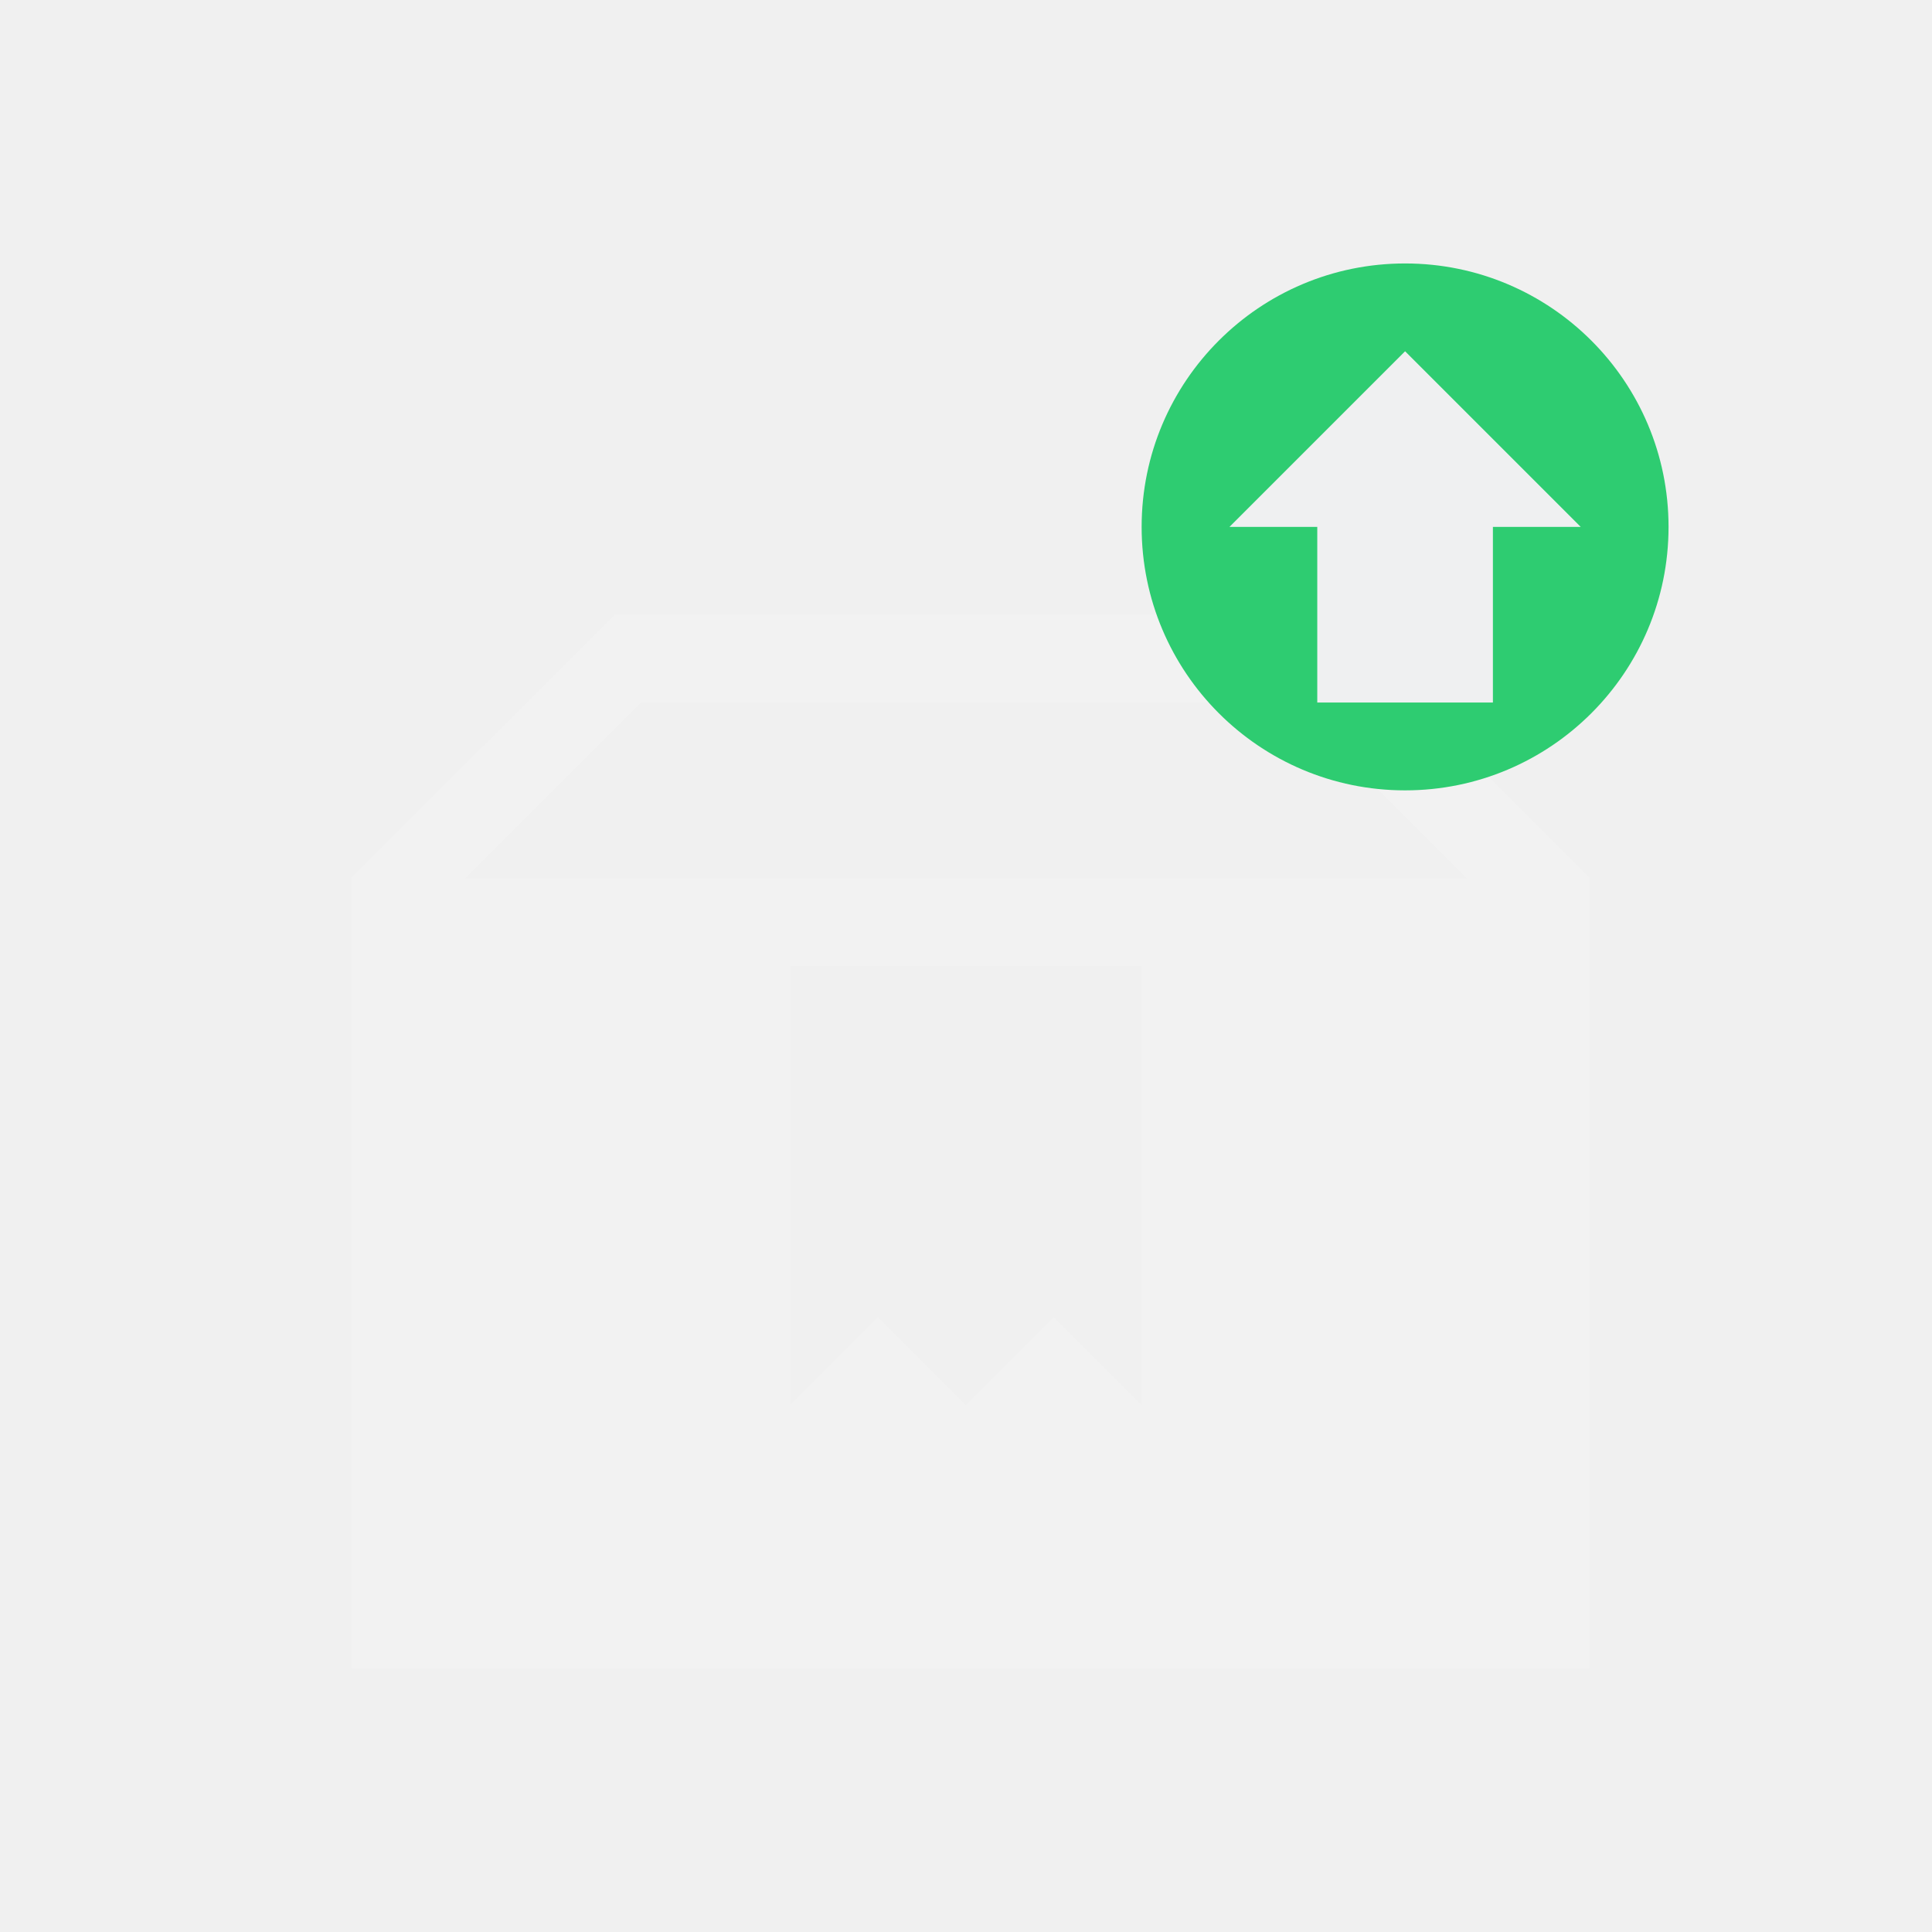
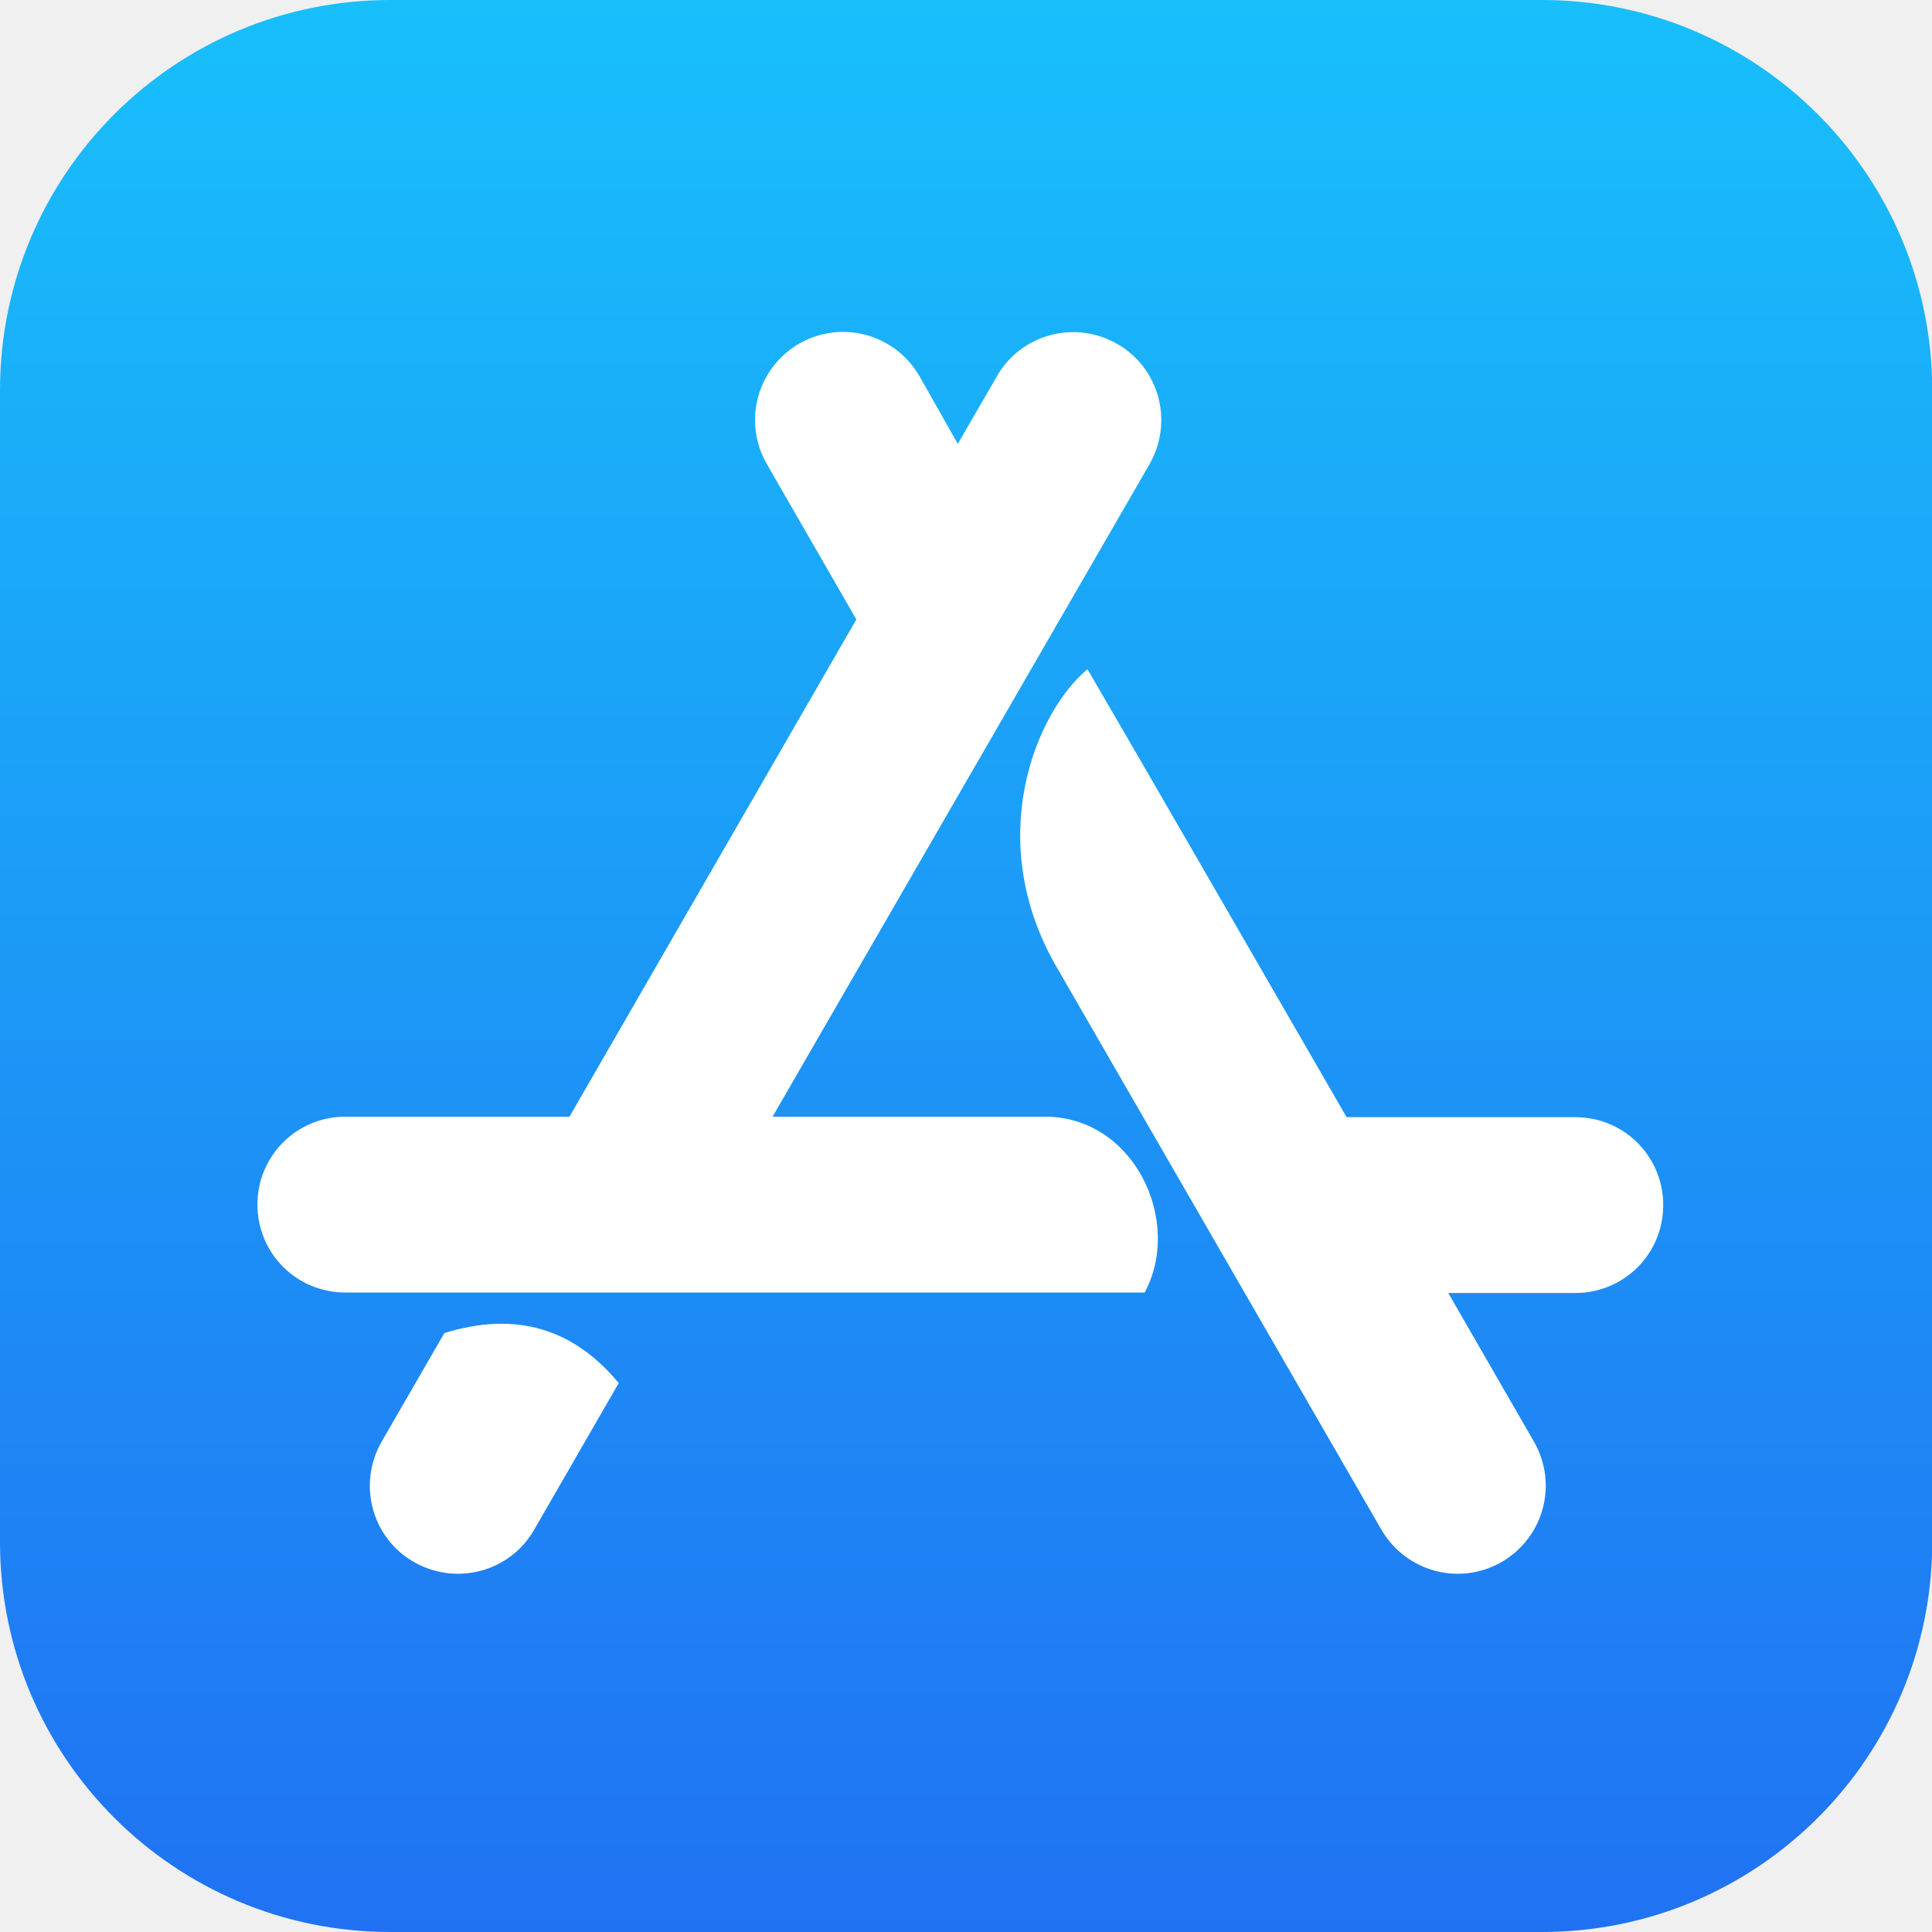
- <svg xmlns="http://www.w3.org/2000/svg" width="22" height="22">
-   <style type="text/css" id="current-color-scheme">
-       .ColorScheme-Text {
-         color:#f2f2f2;
-       }
-       .ColorScheme-Background {
-         color:#eff0f1;
-       }
-       .ColorScheme-Highlight {
-         color:#3daee9;
-       }
-       .ColorScheme-ButtonText {
-         color:#f2f2f2;
-       }
-       </style>
-   <g id="software-updates-updates" transform="translate(0,2.66454e-15)">
-     <path id="path4149" d="M 7,7 4,10 4,19 9.1,19 13,19 l 5.1,0 0,-9 -3,-3 L 13,7 9.1,7 Z m 0.3,1 3.7,0 3.7,0 2,2 -11.4,0 z m 1.7,3 4,0 0,5 -1,-1 -1,1 -1,-1 -1,1 z" style="fill:currentColor;fill-rule:evenodd;stroke:none;stroke-width:1px;stroke-linecap:butt;stroke-linejoin:miter;stroke-opacity:1" class="ColorScheme-Text" />
-     <path id="path4180" d="M 16,3 A 3,3 0 0 0 13,6 3,3 0 0 0 16,9 3,3 0 0 0 19,6 3,3 0 0 0 16,3 Z" style="opacity:1;fill:#2ecc71;fill-opacity:1;stroke:none" />
-     <path id="path4167" d="m 16,4 2,2 -1,0 0,2 -2,0 0,-2 -1,0 1,-1 1,-1 z" style="opacity:1;fill:currentColor;fill-opacity:1;stroke:none" class="ColorScheme-Background" />
-     <rect style="opacity:1;fill:none;fill-opacity:0.599;stroke:none" id="rect4212" width="22" height="22" x="0" y="-2.6645353e-15" />
-   </g>
+ <svg xmlns="http://www.w3.org/2000/svg" version="1.1" id="Capa_1" x="0px" y="0px" viewBox="0 0 800 800" enable-background="new 0 0 800 800" xml:space="preserve">
+   <linearGradient id="SVGID_1_" gradientUnits="userSpaceOnUse" x1="400.05" y1="798.772" x2="400.05" y2="-1.228" gradientTransform="matrix(1 0 0 -1 0 798.7717)">
+     <stop offset="0" style="stop-color:#18BFFB" />
+     <stop offset="1" style="stop-color:#2072F3" />
+   </linearGradient>
+   <path fill="url(#SVGID_1_)" d="M638.4,0H161.6C72.3,0,0,72.3,0,161.6v476.9C0,727.7,72.3,800,161.6,800h476.9  c89.2,0,161.6-72.3,161.6-161.6V161.6C800,72.3,727.7,0,638.4,0z" />
+   <path fill="#FFFFFF" d="M396.6,183.8l16.2-28c10-17.5,32.3-23.4,49.8-13.4s23.4,32.3,13.4,49.8L319.9,462.4h112.9  c36.6,0,57.1,43,41.2,72.8H143c-20.2,0-36.4-16.2-36.4-36.4c0-20.2,16.2-36.4,36.4-36.4h92.8l118.8-205.9l-37.1-64.4  c-10-17.5-4.1-39.6,13.4-49.8c17.5-10,39.6-4.1,49.8,13.4L396.6,183.8L396.6,183.8z M256.2,572.7l-35,60.7  c-10,17.5-32.3,23.4-49.8,13.4S148,614.5,158,597l26-45C213.4,542.9,237.3,549.9,256.2,572.7L256.2,572.7z M557.6,462.6h94.7  c20.2,0,36.4,16.2,36.4,36.4c0,20.2-16.2,36.4-36.4,36.4h-52.6l35.5,61.6c10,17.5,4.1,39.6-13.4,49.8c-17.5,10-39.6,4.1-49.8-13.4  c-59.8-103.7-104.7-181.3-134.5-233c-30.5-52.6-8.7-105.4,12.8-123.3C474.2,318.1,509.9,380,557.6,462.6L557.6,462.6z" />
</svg>
